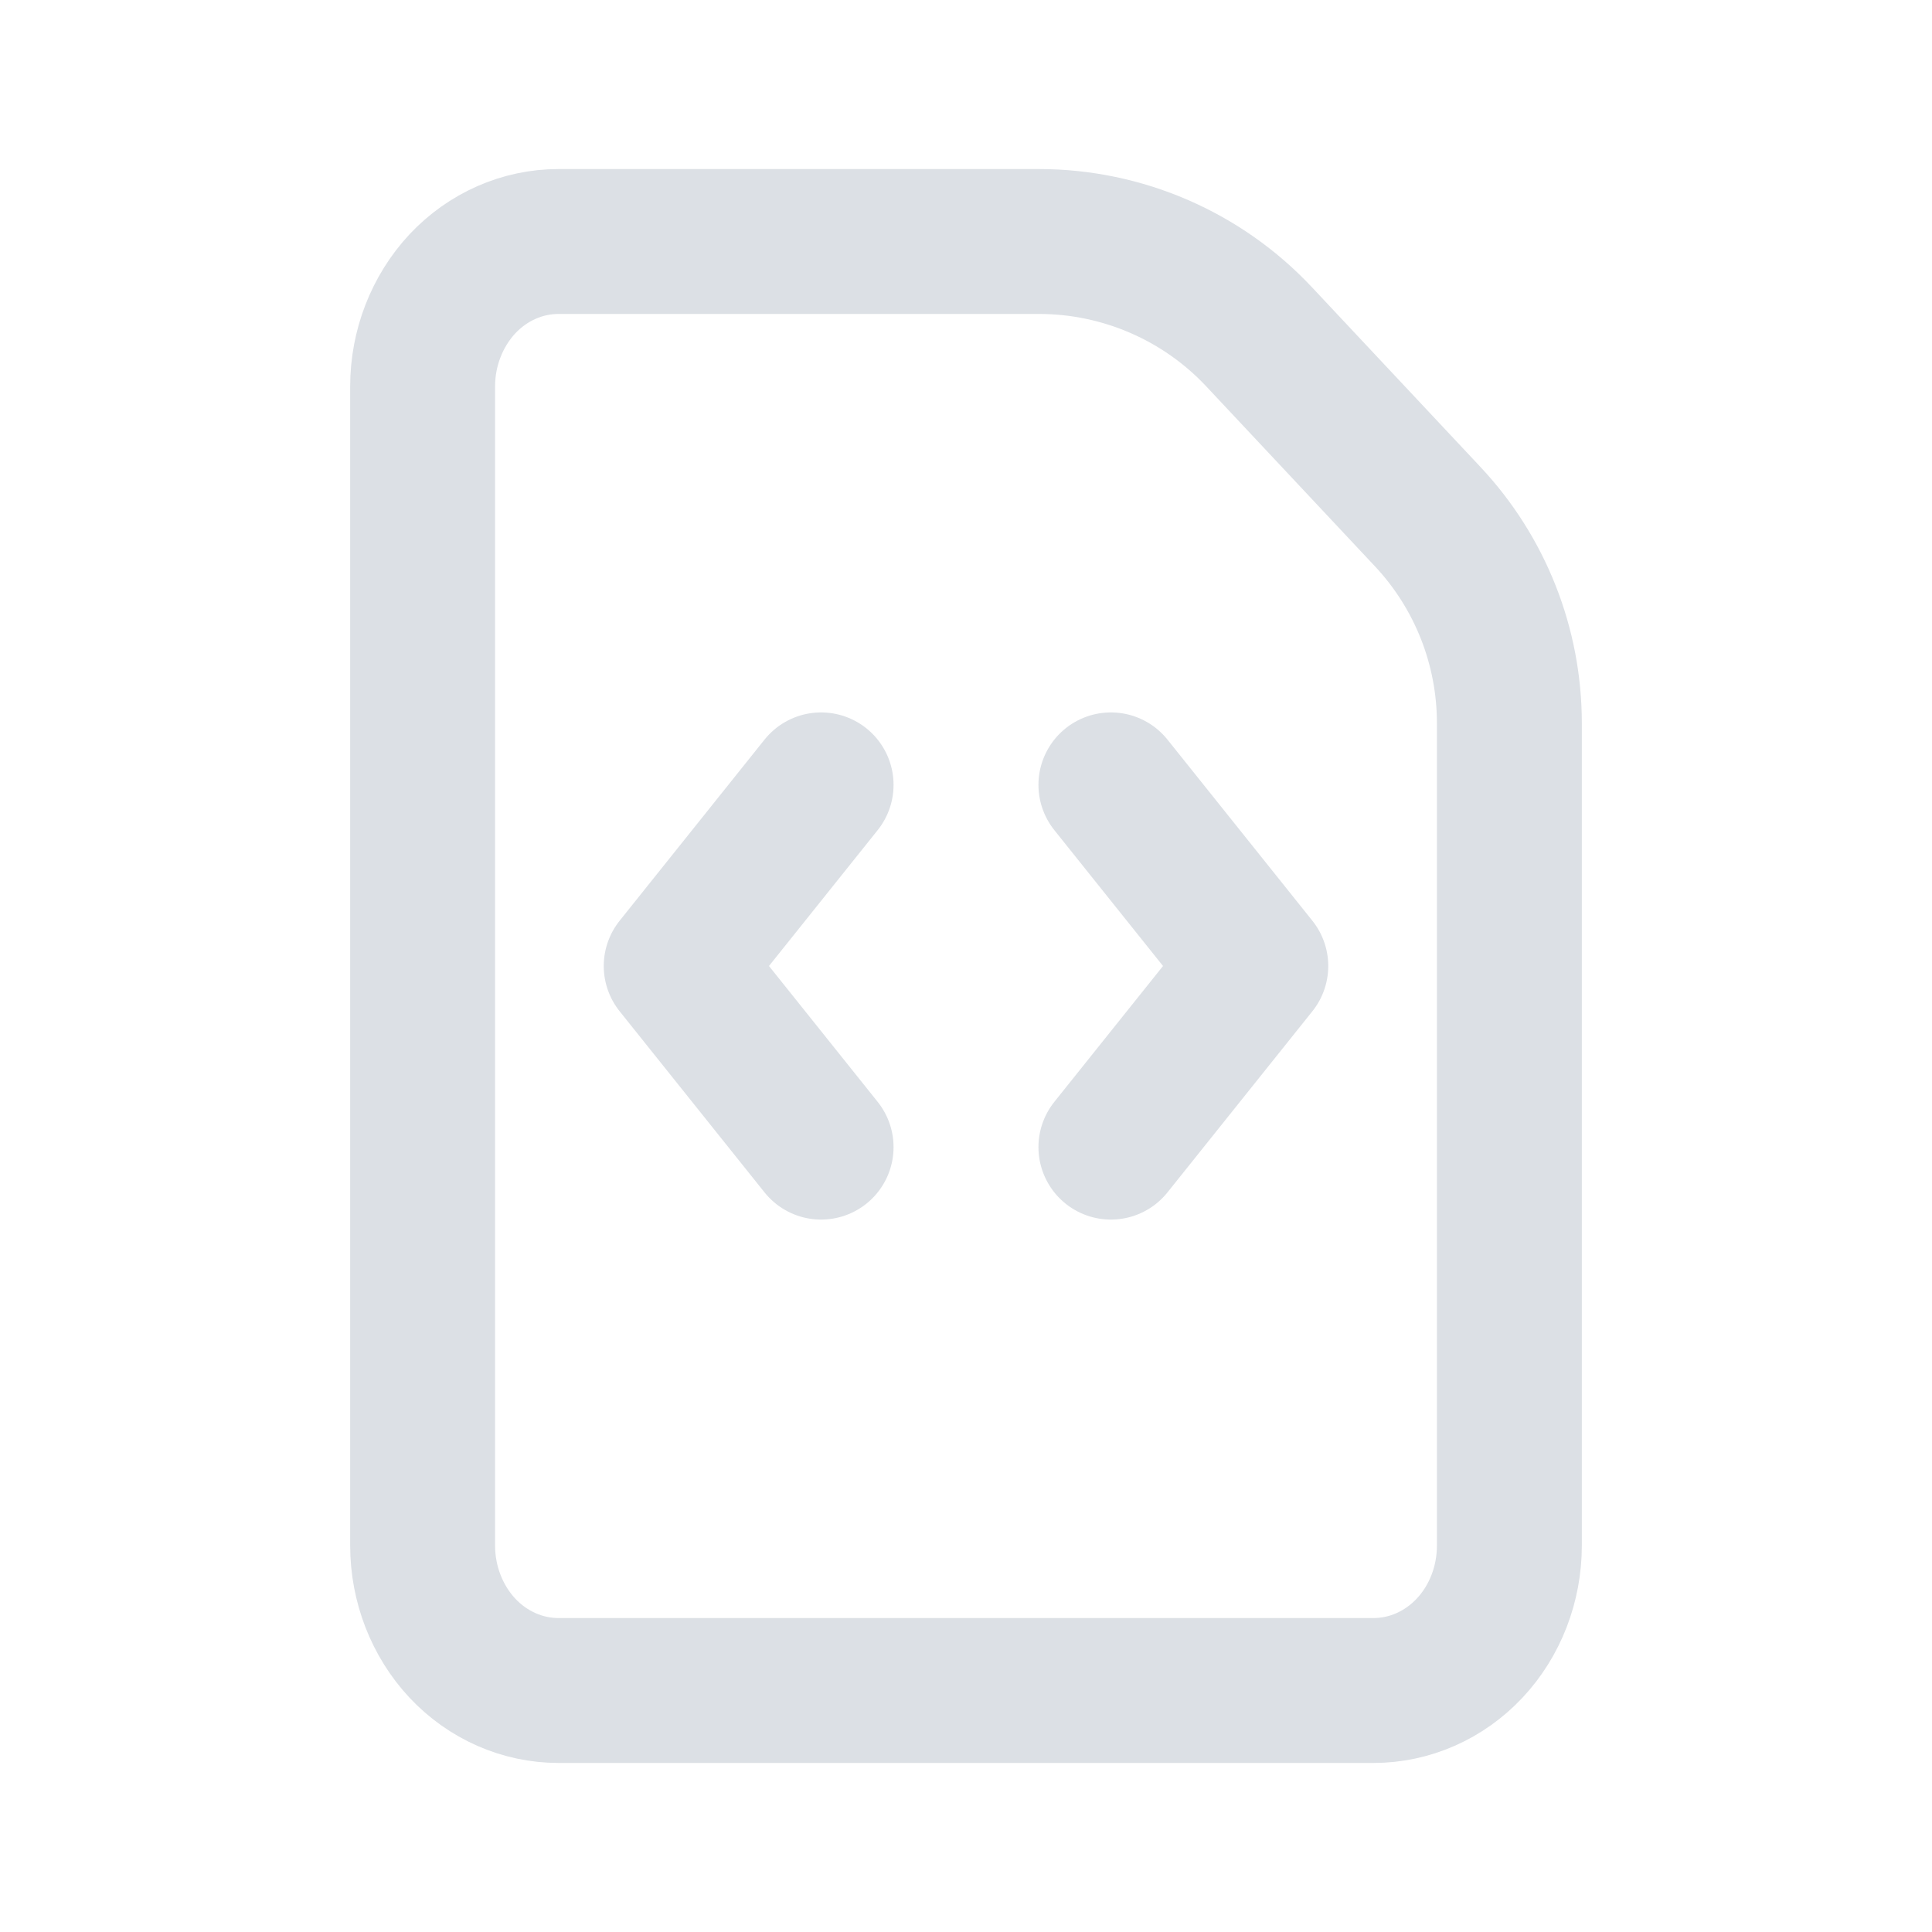
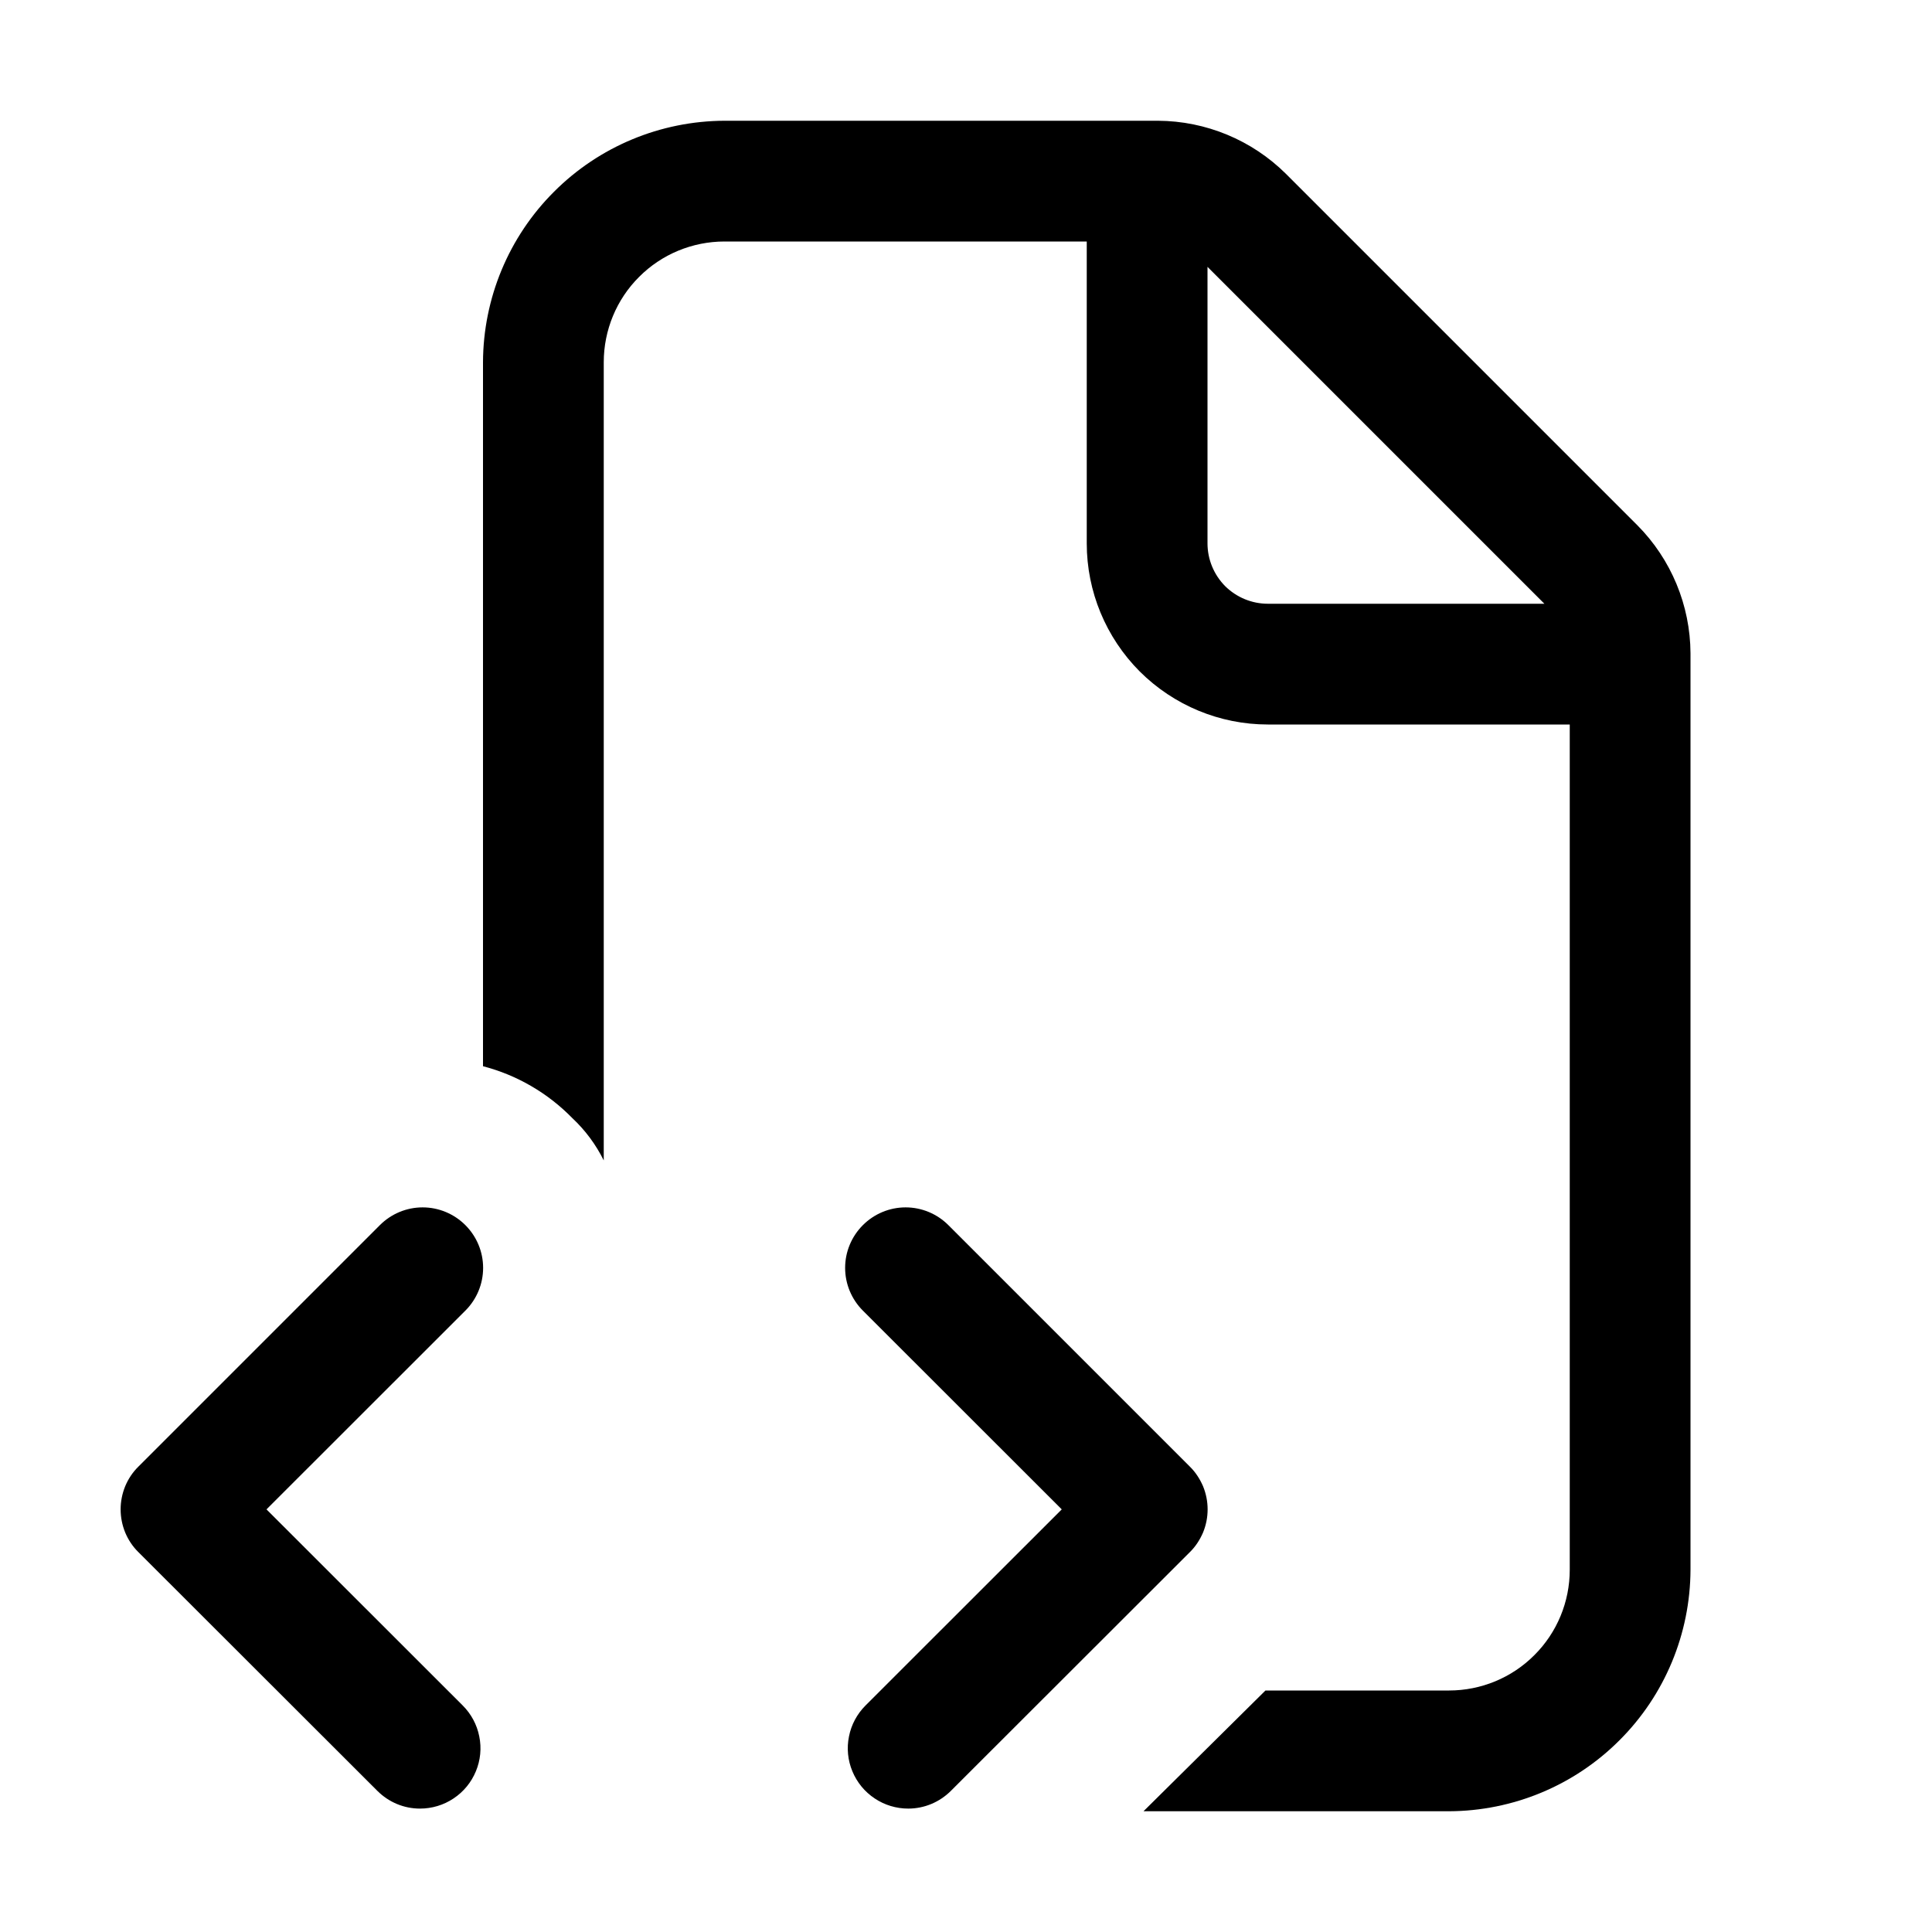
- <svg xmlns="http://www.w3.org/2000/svg" width="16" height="16" viewBox="0 0 16 16" fill="none">
-   <path d="M10.428 2.79C9.956 2.286 9.295 2 8.604 2H4.625C4.327 2 4.04 2.126 3.829 2.351C3.619 2.577 3.5 2.882 3.5 3.2V12.8C3.5 13.118 3.619 13.424 3.829 13.649C4.04 13.874 4.327 14 4.625 14H11.375C11.673 14 11.96 13.874 12.171 13.649C12.382 13.424 12.5 13.118 12.5 12.8V5.989C12.5 5.353 12.258 4.742 11.824 4.279L10.428 2.79Z" stroke="#DCE0E5" stroke-width="1.2" stroke-linecap="round" stroke-linejoin="round" />
-   <path d="M6.8 6.5L5.6 8L6.8 9.5M9.2 6.5L10.4 8L9.2 9.5" stroke="#DCE0E5" stroke-width="1.2" stroke-linecap="round" stroke-linejoin="round" />
+ <svg xmlns="http://www.w3.org/2000/svg" width="16" height="16" viewBox="0 0 16 16" fill="currentColor">
+   <path d="M13.56 4.35L10.65 1.44C10.368 1.16 9.987 1.002 9.59 1H6C5.47 1.002 4.962 1.213 4.588 1.588C4.213 1.962 4.002 2.47 4 3V8.83C4.281 8.903 4.537 9.052 4.74 9.26C4.847 9.36 4.935 9.479 5 9.61V3C5 2.735 5.105 2.48 5.293 2.293C5.48 2.105 5.735 2 6 2H9V4.5C9 4.898 9.158 5.279 9.439 5.561C9.721 5.842 10.102 6 10.5 6H13V13C13 13.265 12.895 13.52 12.707 13.707C12.52 13.895 12.265 14 12 14H10.48L9.47 15H12C12.53 14.998 13.038 14.787 13.412 14.412C13.787 14.038 13.998 13.53 14 13V5.41C13.998 5.013 13.84 4.632 13.56 4.35ZM10.5 5C10.367 5 10.24 4.947 10.146 4.854C10.053 4.76 10 4.633 10 4.5V2.21L12.79 5H10.5Z" />
+   <path d="M3.478 14.978C3.345 14.978 3.219 14.925 3.125 14.831L1.146 12.854C1.099 12.808 1.062 12.752 1.037 12.692C1.012 12.631 0.999 12.566 0.999 12.5C0.999 12.434 1.012 12.369 1.037 12.308C1.062 12.248 1.099 12.192 1.146 12.146L3.146 10.146C3.24 10.052 3.367 9.999 3.5 9.999C3.633 9.999 3.76 10.052 3.854 10.146C3.948 10.24 4.001 10.367 4.001 10.5C4.001 10.633 3.948 10.76 3.854 10.854L2.207 12.5L3.832 14.124C3.902 14.194 3.95 14.283 3.969 14.38C3.989 14.477 3.979 14.578 3.941 14.669C3.903 14.761 3.839 14.839 3.756 14.894C3.674 14.949 3.577 14.978 3.478 14.978Z" />
+   <path d="M7.522 14.978C7.423 14.978 7.326 14.949 7.244 14.894C7.161 14.839 7.097 14.761 7.059 14.669C7.021 14.578 7.011 14.477 7.031 14.38C7.05 14.283 7.098 14.194 7.168 14.124L8.793 12.5L7.146 10.854C7.052 10.76 6.999 10.633 6.999 10.5C6.999 10.367 7.052 10.24 7.146 10.146C7.24 10.052 7.367 9.999 7.5 9.999C7.633 9.999 7.76 10.052 7.854 10.146L9.854 12.146C9.901 12.192 9.937 12.248 9.963 12.308C9.988 12.369 10.001 12.434 10.001 12.5C10.001 12.566 9.988 12.631 9.963 12.692C9.937 12.752 9.901 12.808 9.854 12.854L7.875 14.831C7.781 14.925 7.654 14.978 7.522 14.978Z" />
</svg>
